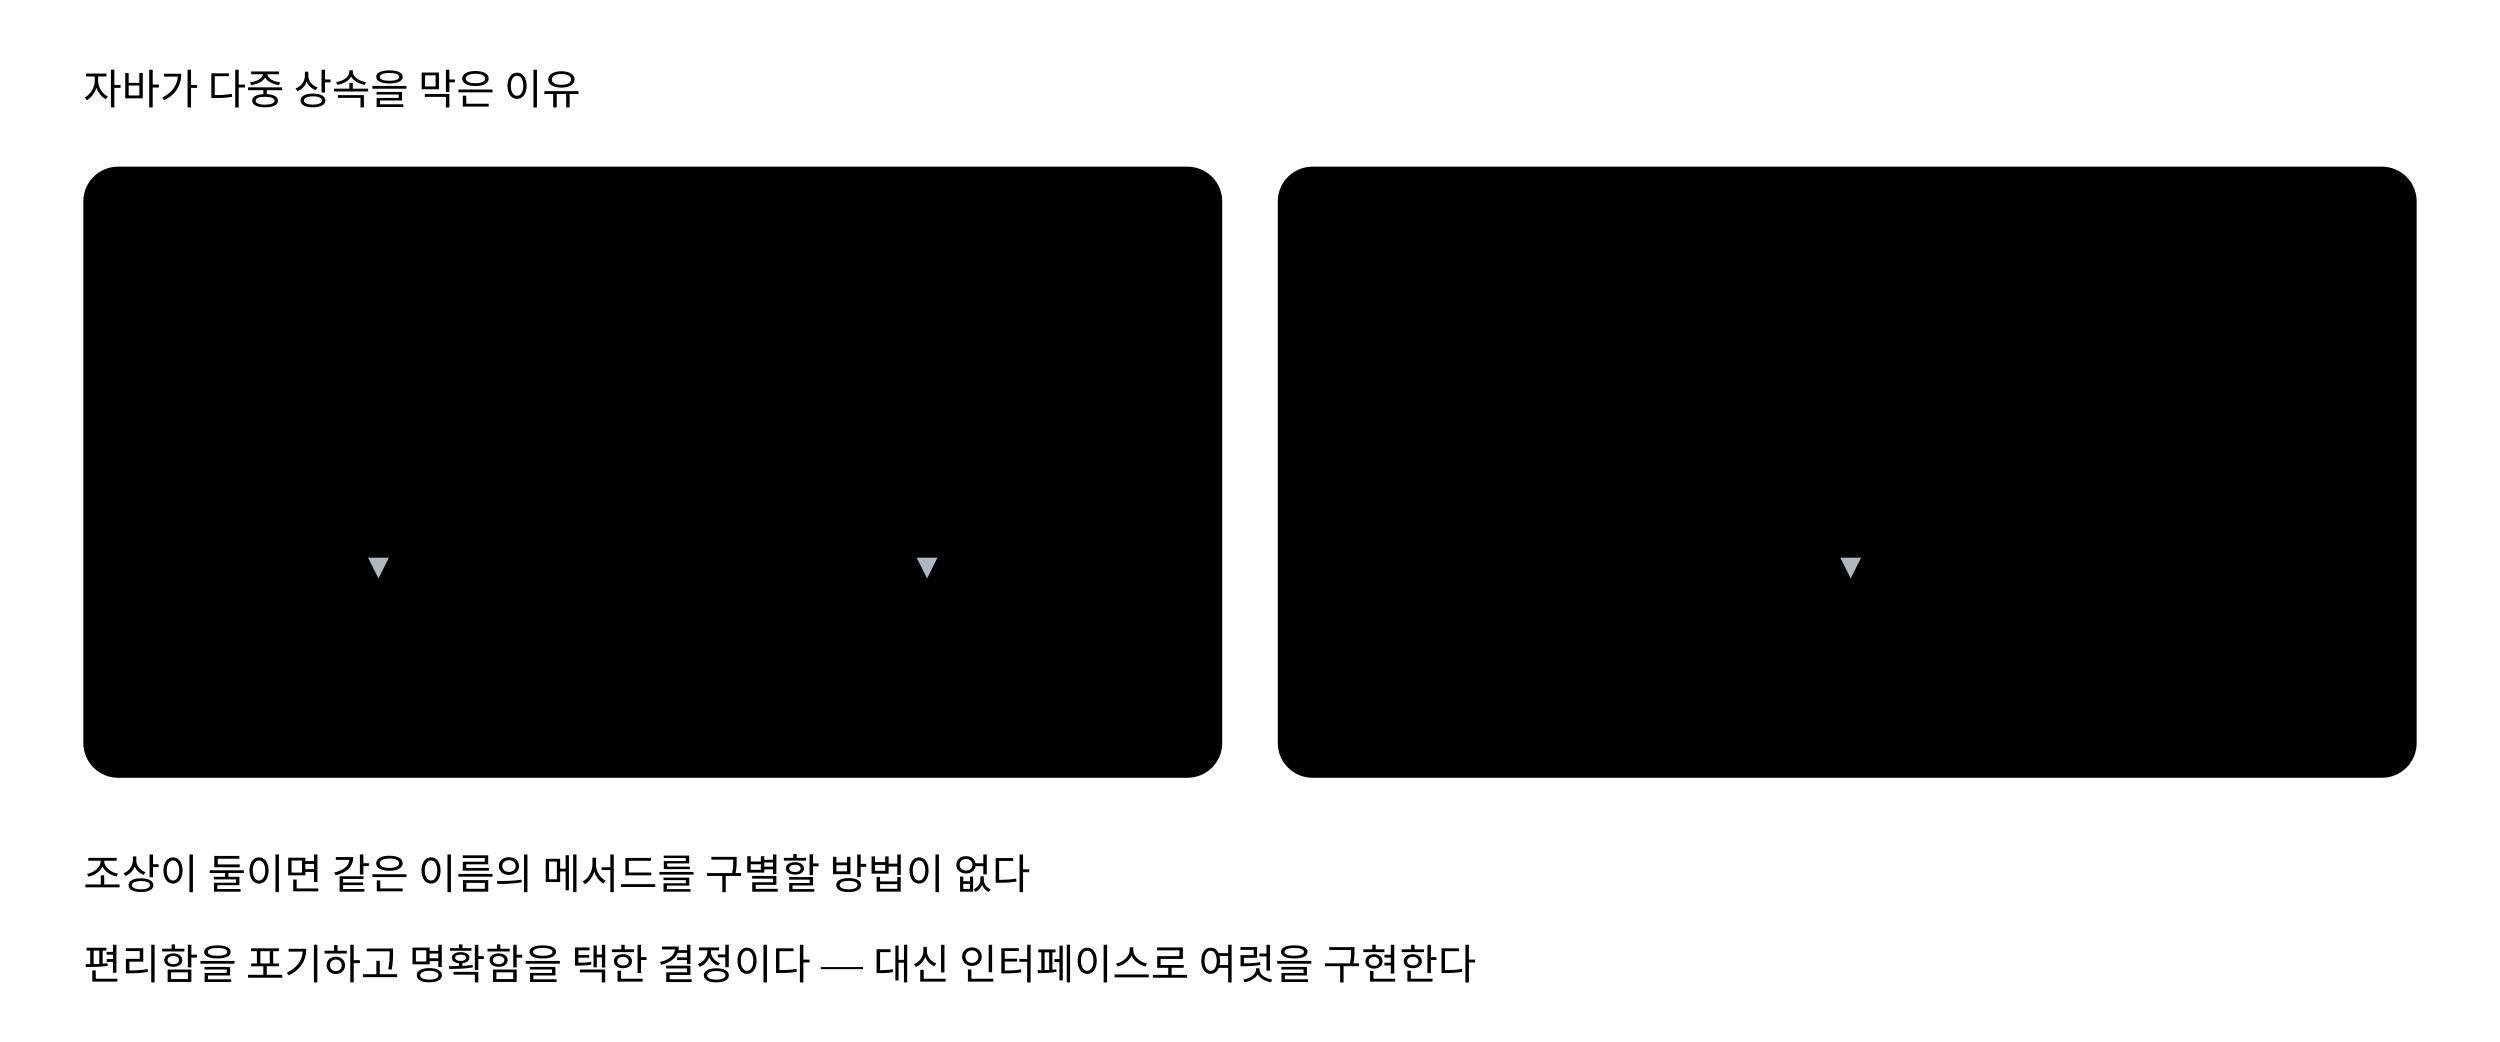
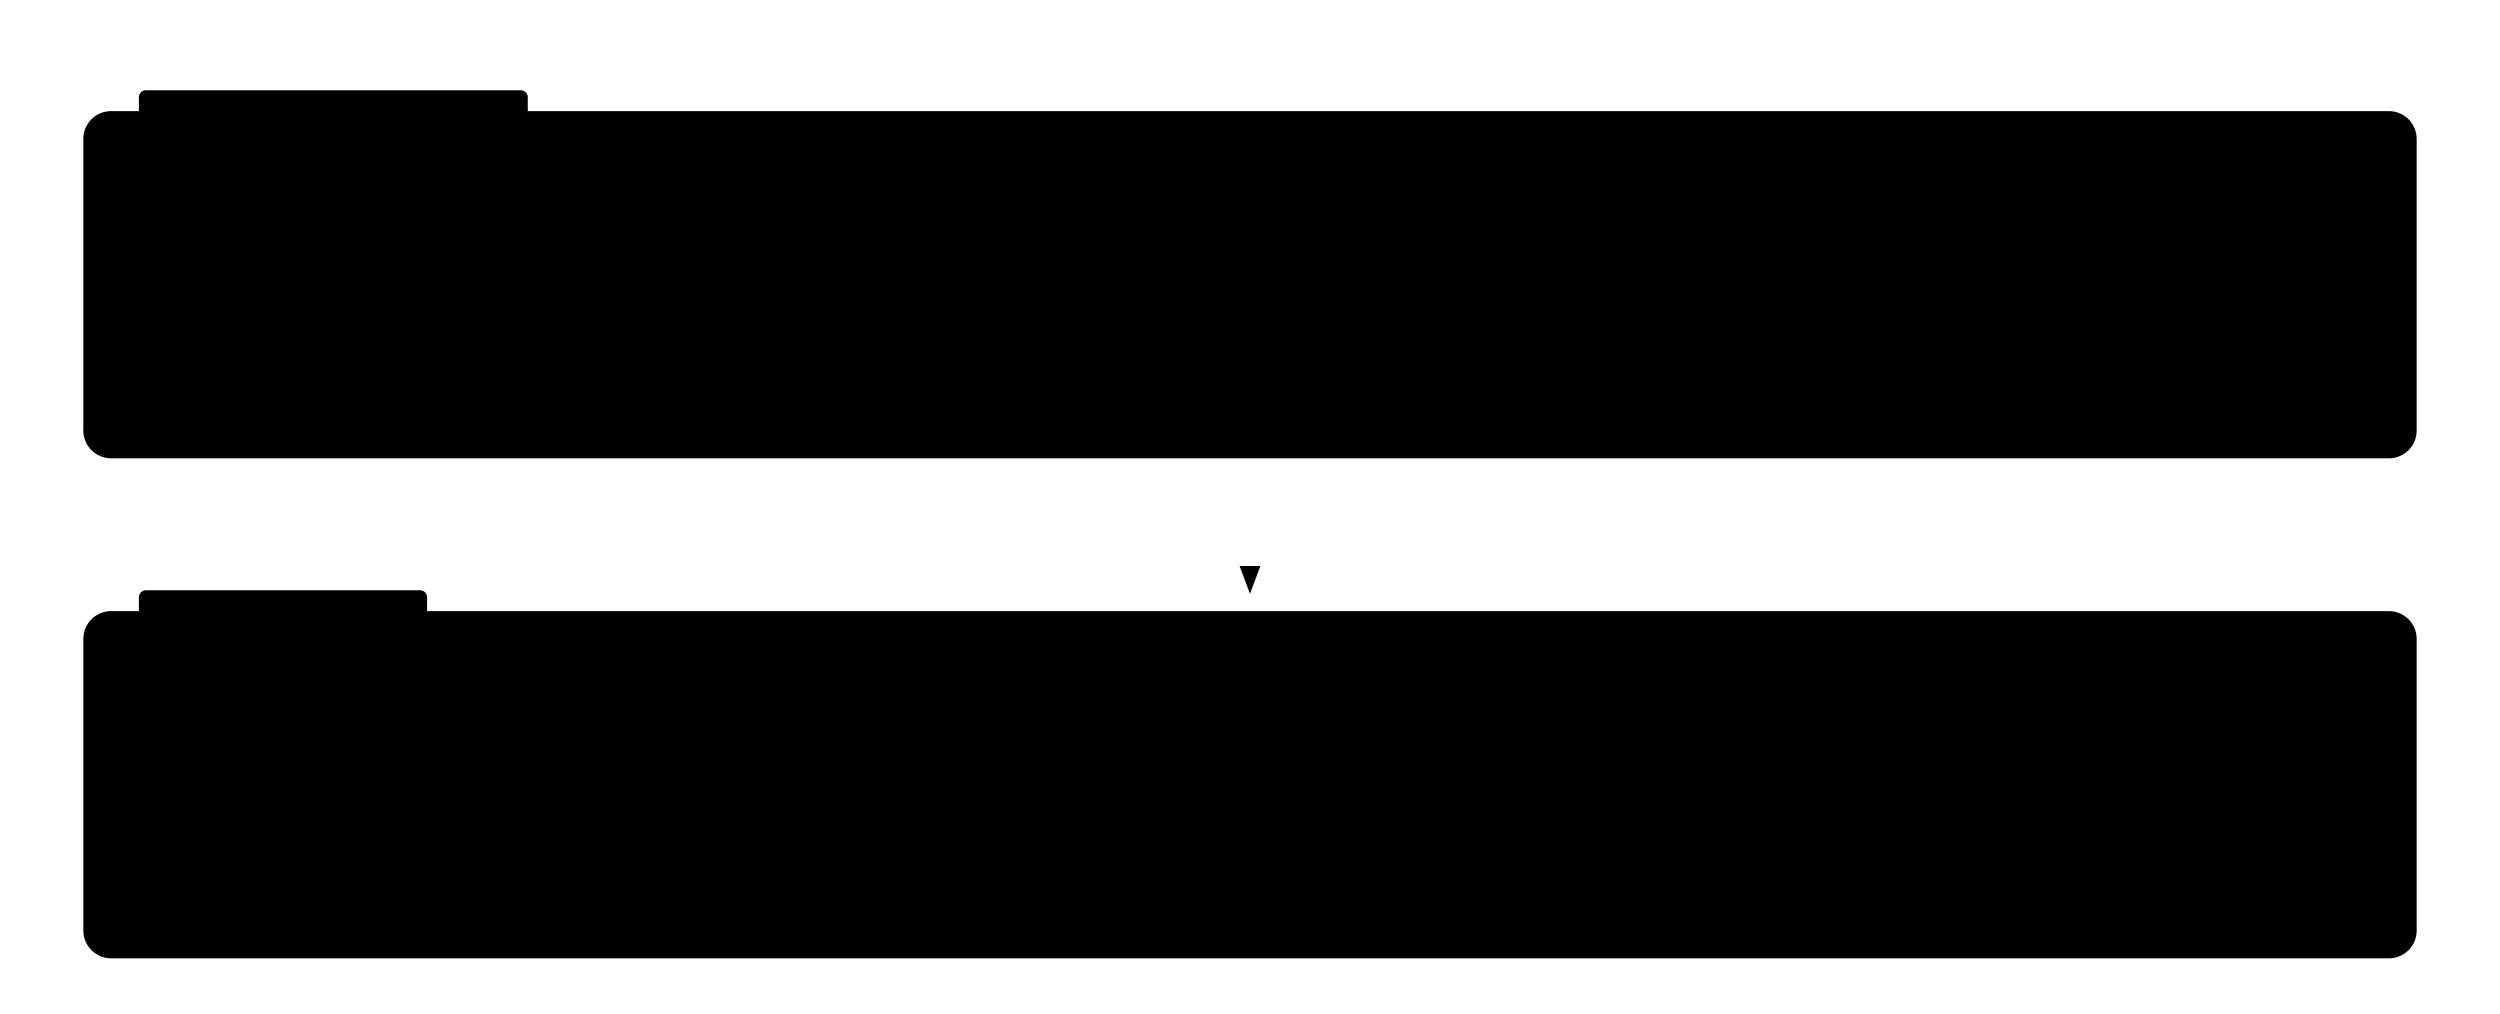
- <svg xmlns="http://www.w3.org/2000/svg" viewBox="0 0 720 300" role="img" aria-label="자바가 다중 상속을 막는 이유와 단일 상속 구조">
-   <marker id="ls6si-a" viewBox="0 0 10 10" refX="9" refY="5" markerWidth="6" markerHeight="6" orient="auto">
-     <path d="M0 0 L10 5 L0 10 z" fill="#afb8c1" />
-   </marker>
-   <text class="dg-h" x="24" y="30">자바가 다중 상속을 막은 이유</text>
-   <rect class="dg-lane" x="24" y="48" width="328" height="176" rx="10" />
-   <text class="dg-t" x="44" y="76">다중 상속 (자바에 없음)</text>
-   <rect class="dg-row" x="44" y="92" width="130" height="40" rx="6" />
-   <text class="dg-k" x="60" y="117">A</text>
-   <text class="dg-s" x="90" y="117">print()</text>
-   <rect class="dg-row" x="202" y="92" width="130" height="40" rx="6" />
-   <text class="dg-k" x="218" y="117">B</text>
-   <text class="dg-s" x="248" y="117">print()</text>
-   <path class="dg-arw" d="M109 140 V166" marker-end="url(#ls6si-a)" />
-   <path class="dg-arw" d="M267 140 V166" marker-end="url(#ls6si-a)" />
-   <rect class="dg-warn" x="88" y="172" width="200" height="40" rx="6" />
-   <text class="dg-k" x="108" y="197">C — 어느 print() ?</text>
-   <rect class="dg-lane" x="368" y="48" width="328" height="176" rx="10" />
-   <text class="dg-t" x="388" y="76">단일 상속 (자바)</text>
-   <rect class="dg-lead" x="468" y="92" width="130" height="40" rx="6" />
-   <text class="dg-k" x="484" y="117">A</text>
-   <text class="dg-s" x="514" y="117">print()</text>
-   <path class="dg-arw" d="M533 140 V166" marker-end="url(#ls6si-a)" />
-   <rect class="dg-out" x="432" y="172" width="200" height="40" rx="6" />
-   <text class="dg-k" x="448" y="197">B</text>
-   <text class="dg-s" x="478" y="197">헷갈릴 일 없음</text>
-   <text class="dg-v" x="24" y="256">조상이 둘이면 같은 이름의 메서드를 구별할 방법이 없다</text>
-   <text class="dg-s" x="24" y="282">편리함을 포기하고 명확함을 택한 결정이다 — 대신 인터페이스로 여럿을 구현한다</text>
+ <svg xmlns="http://www.w3.org/2000/svg" viewBox="0 0 720 292" role="img" aria-labelledby="live-study6--single-inheritance-title live-study6--single-inheritance-desc">
+   <defs>
+     <marker id="br-arw" markerWidth="8" markerHeight="6" refX="7" refY="3" orient="auto">
+       <path d="M0 0 L8 3 L0 6 z" />
+     </marker>
+   </defs>
+   <rect class="dg-zone" x="24" y="32" width="672" height="100" rx="8" />
+   <rect class="dg-mask" x="40" y="26" width="112" height="12" rx="2" />
+   <text class="dg-s" x="44" y="35" font-size="7" font-family="'Geist Mono', ui-monospace, monospace" letter-spacing="0.14em">다중 상속 (자바에 없음)</text>
+   <rect class="dg-item" x="177" y="56" width="96" height="52" rx="6" />
+   <text class="dg-t" x="225" y="78" font-size="12" font-weight="600" font-family="'Geist', system-ui, sans-serif" text-anchor="middle">A</text>
+   <text class="dg-s" x="225" y="95" font-size="9" font-family="'Geist Mono', ui-monospace, monospace" text-anchor="middle">print()</text>
+   <rect class="dg-item" x="289" y="56" width="96" height="52" rx="6" />
+   <text class="dg-t" x="337" y="78" font-size="12" font-weight="600" font-family="'Geist', system-ui, sans-serif" text-anchor="middle">B</text>
+   <text class="dg-s" x="337" y="95" font-size="9" font-family="'Geist Mono', ui-monospace, monospace" text-anchor="middle">print()</text>
+   <rect class="dg-item" x="401" y="56" width="142" height="52" rx="6" />
+   <text class="dg-t" x="472" y="87" font-size="12" font-weight="600" font-family="'Geist', system-ui, sans-serif" text-anchor="middle">C — 어느 print() ?</text>
+   <path class="dg-arw" d="M360,132 V170" marker-end="url(#br-arw)" />
+   <rect class="dg-zone" x="24" y="176" width="672" height="100" rx="8" />
+   <rect class="dg-mask" x="40" y="170" width="83" height="12" rx="2" />
+   <text class="dg-s" x="44" y="179" font-size="7" font-family="'Geist Mono', ui-monospace, monospace" letter-spacing="0.14em">단일 상속 (자바)</text>
+   <rect class="dg-item" x="253" y="200" width="96" height="52" rx="6" />
+   <text class="dg-t" x="301" y="222" font-size="12" font-weight="600" font-family="'Geist', system-ui, sans-serif" text-anchor="middle">A</text>
+   <text class="dg-s" x="301" y="239" font-size="9" font-family="'Geist Mono', ui-monospace, monospace" text-anchor="middle">print()</text>
+   <rect class="dg-item" x="365" y="200" width="101" height="52" rx="6" />
+   <text class="dg-t" x="415" y="222" font-size="12" font-weight="600" font-family="'Geist', system-ui, sans-serif" text-anchor="middle">B</text>
+   <text class="dg-s" x="415" y="239" font-size="9" font-family="'Geist Mono', ui-monospace, monospace" text-anchor="middle">헷갈릴 일 없음</text>
</svg>
